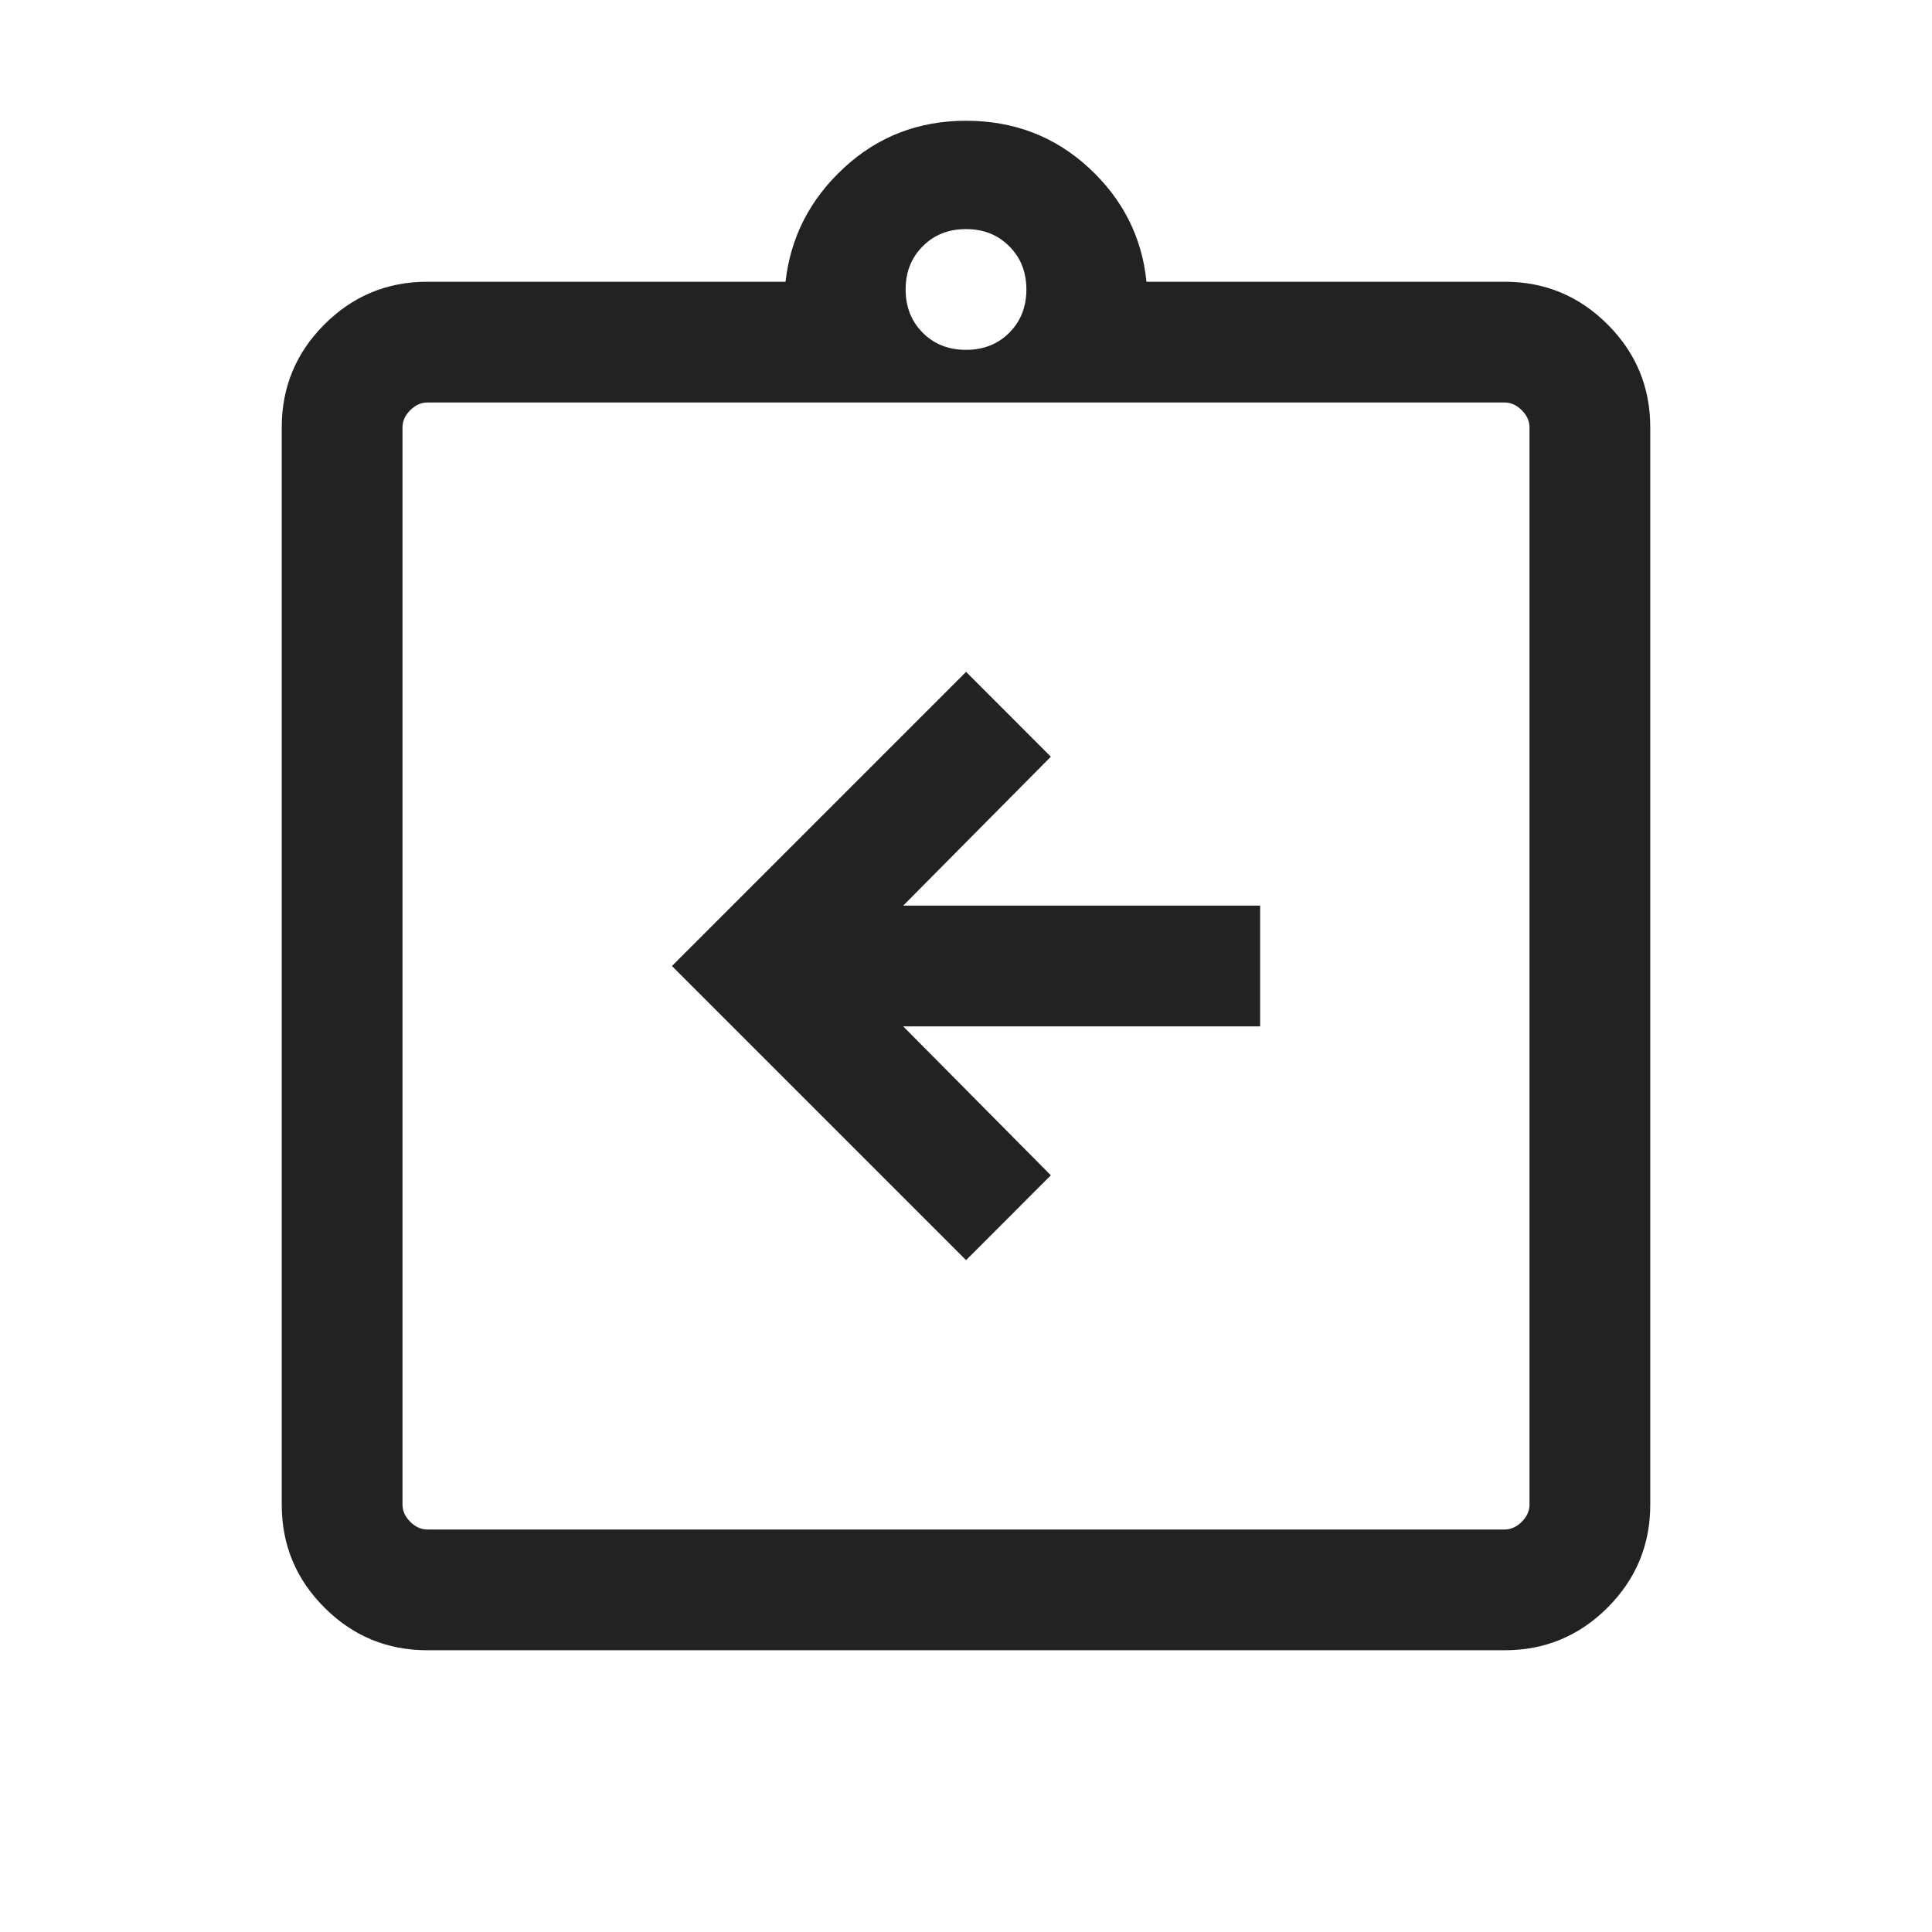
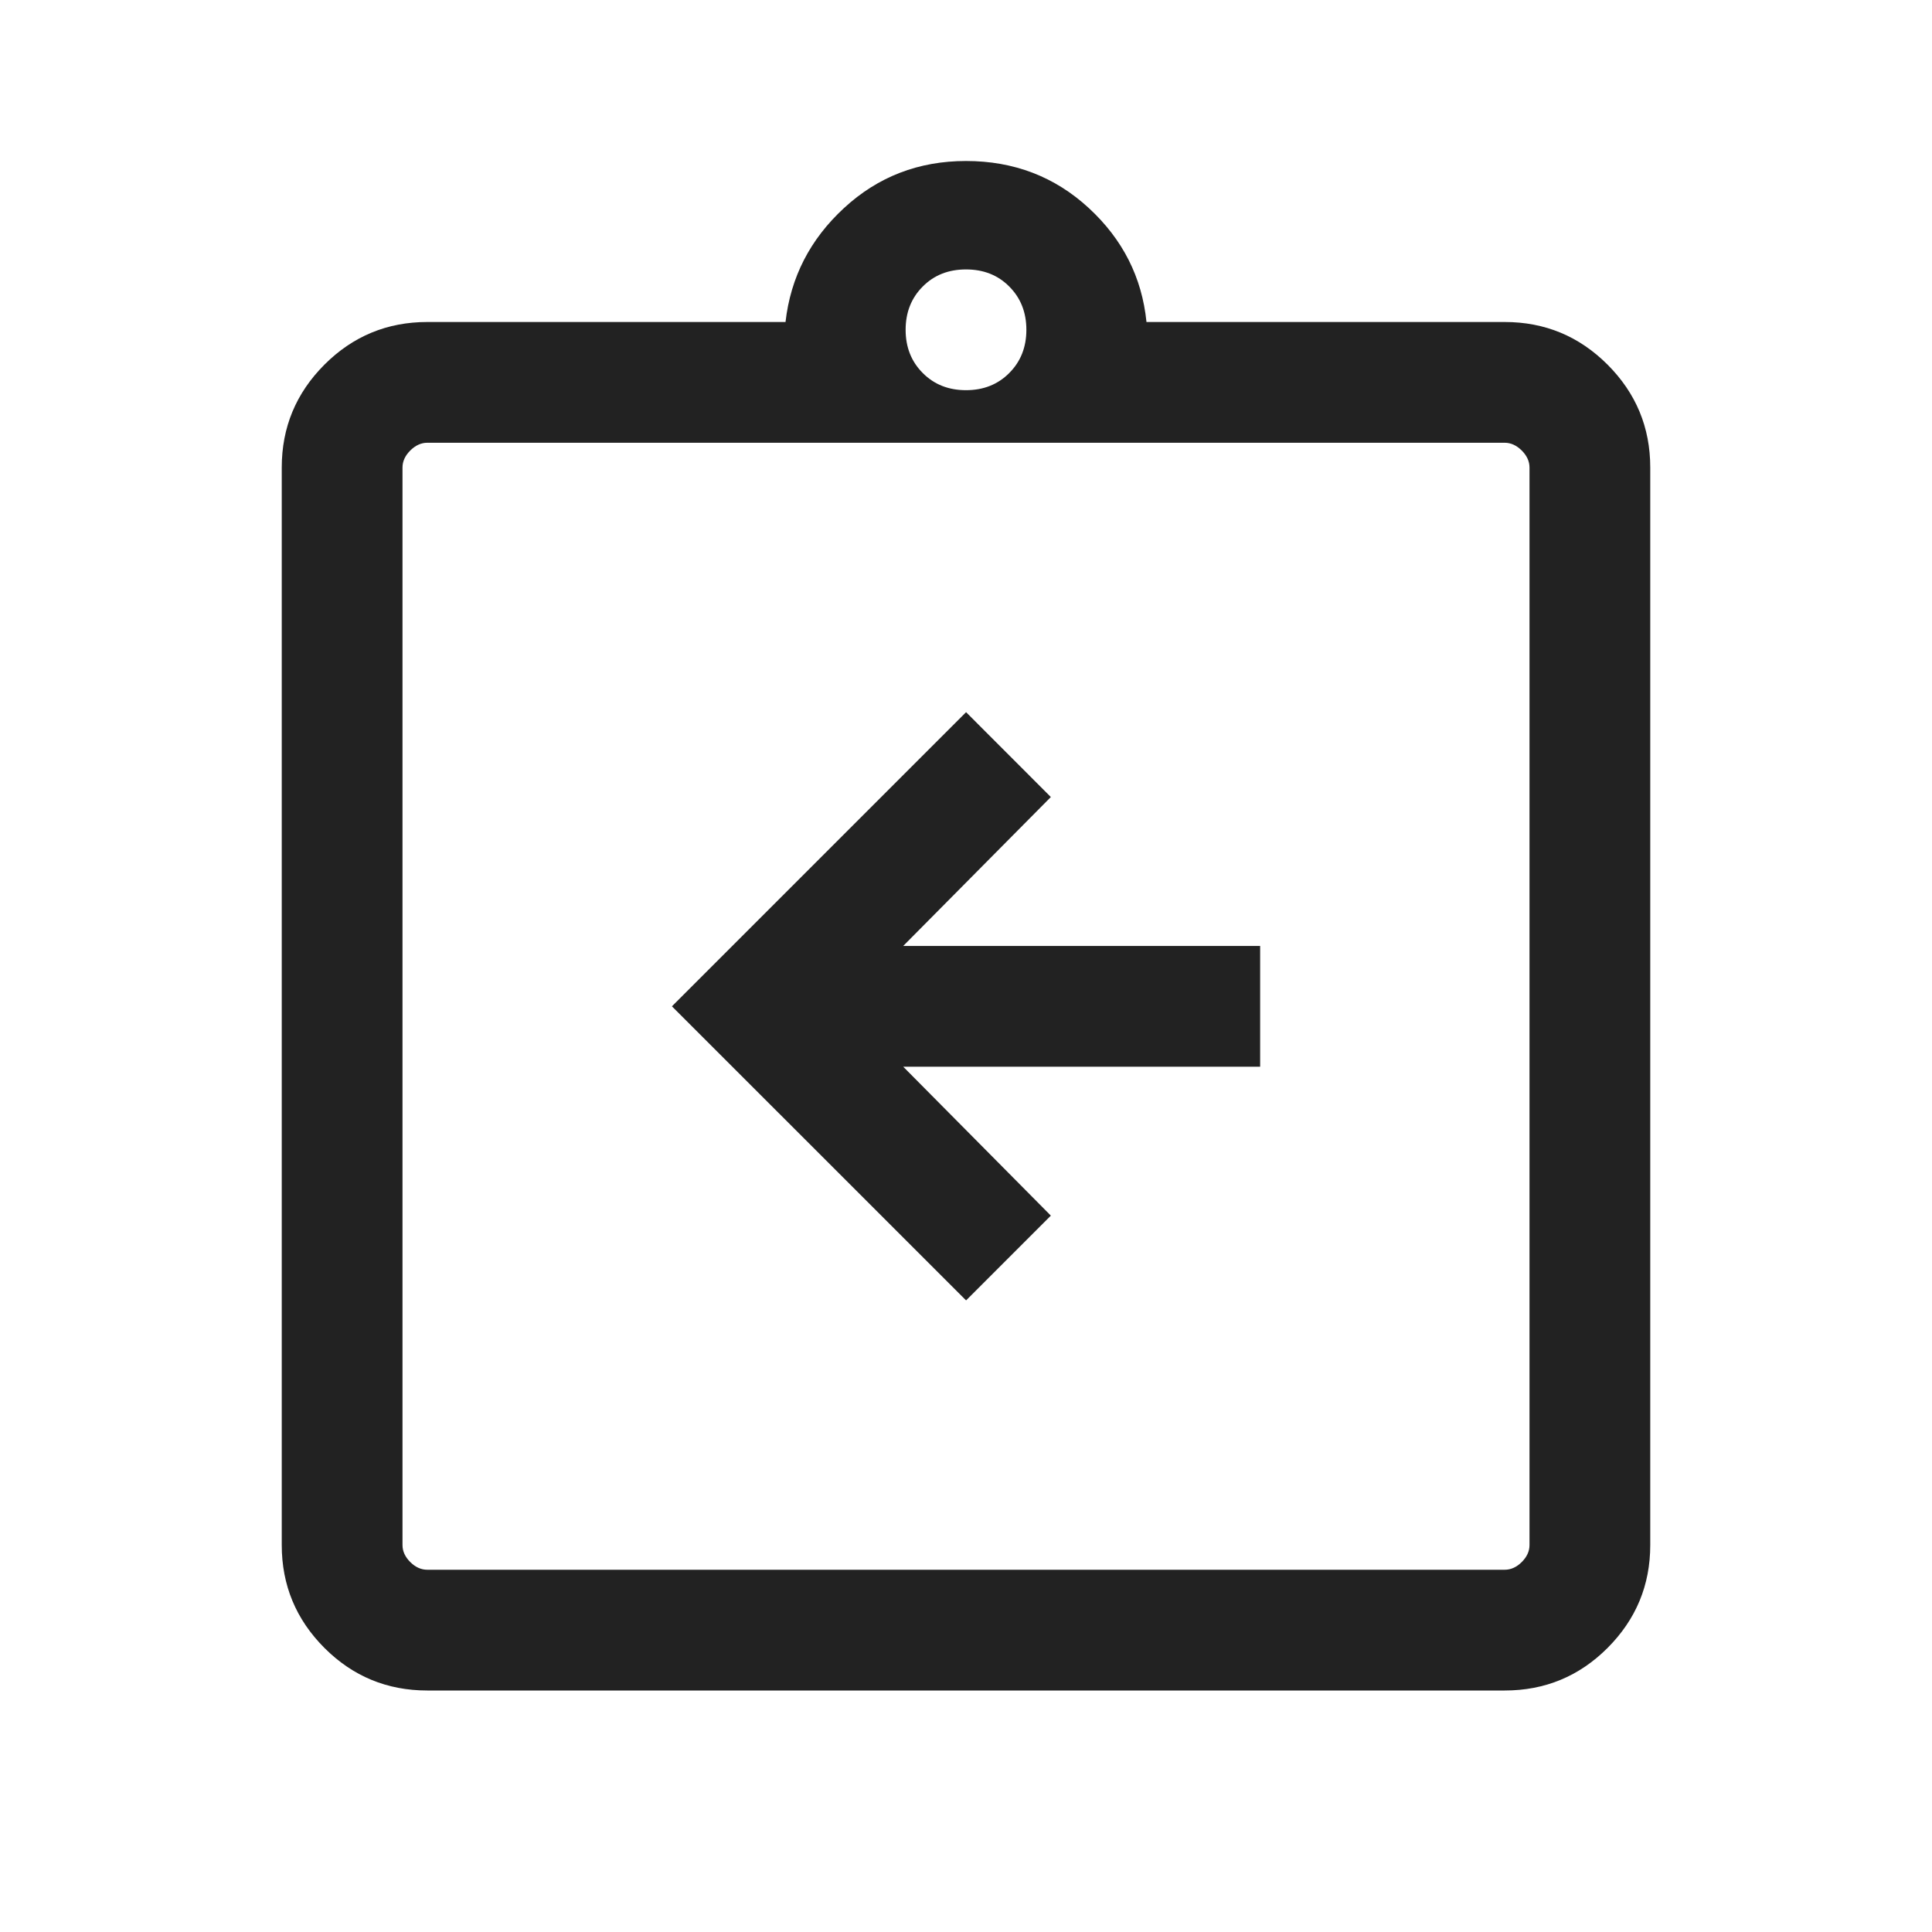
<svg xmlns="http://www.w3.org/2000/svg" width="24" height="24" viewBox="0 0 24 24" fill="none">
  <mask id="mask0_2568_27264" style="mask-type:alpha" maskUnits="userSpaceOnUse" x="0" y="0" width="24" height="24">
-     <rect width="24" height="24" fill="#D9D9D9" />
+     <rect y="0.5" width="24" height="24" fill="#D9D9D9" />
  </mask>
  <g mask="url(#mask0_2568_27264)">
-     <path d="M5.308 20.5C4.809 20.5 4.383 20.323 4.03 19.97C3.677 19.617 3.5 19.191 3.5 18.692V5.308C3.5 4.809 3.677 4.383 4.03 4.03C4.383 3.677 4.809 3.5 5.308 3.5H9.758C9.821 2.945 10.063 2.473 10.485 2.084C10.906 1.695 11.412 1.5 12 1.5C12.595 1.5 13.103 1.695 13.525 2.084C13.947 2.473 14.186 2.945 14.242 3.5H18.692C19.191 3.5 19.617 3.677 19.97 4.03C20.323 4.383 20.5 4.809 20.5 5.308V18.692C20.5 19.191 20.323 19.617 19.97 19.97C19.617 20.323 19.191 20.5 18.692 20.5H5.308ZM5.308 19H18.692C18.769 19 18.84 18.968 18.904 18.904C18.968 18.84 19 18.769 19 18.692V5.308C19 5.231 18.968 5.16 18.904 5.096C18.84 5.032 18.769 5 18.692 5H5.308C5.231 5 5.16 5.032 5.096 5.096C5.032 5.16 5 5.231 5 5.308V18.692C5 18.769 5.032 18.84 5.096 18.904C5.16 18.968 5.231 19 5.308 19ZM12 4.346C12.217 4.346 12.396 4.275 12.537 4.134C12.679 3.992 12.75 3.813 12.75 3.596C12.75 3.379 12.679 3.2 12.537 3.059C12.396 2.917 12.217 2.846 12 2.846C11.783 2.846 11.604 2.917 11.463 3.059C11.321 3.2 11.25 3.379 11.25 3.596C11.25 3.813 11.321 3.992 11.463 4.134C11.604 4.275 11.783 4.346 12 4.346Z" fill="#222222" />
-     <path d="M13.054 14.6L12.001 15.654L8.347 12L12.001 8.346L13.054 9.4L11.22 11.25H15.654V12.75H11.22L13.054 14.6Z" fill="#222222" />
+     <path d="M5.308 21C4.809 21 4.383 20.824 4.03 20.471C3.677 20.117 3.5 19.692 3.5 19.193V5.808C3.5 5.309 3.677 4.884 4.03 4.53C4.383 4.177 4.809 4 5.308 4H9.758C9.821 3.445 10.063 2.973 10.485 2.584C10.906 2.195 11.412 2 12 2C12.595 2 13.103 2.195 13.525 2.584C13.947 2.973 14.186 3.445 14.242 4H18.692C19.191 4 19.617 4.177 19.97 4.53C20.323 4.884 20.5 5.309 20.5 5.808V19.193C20.5 19.692 20.323 20.117 19.97 20.471C19.617 20.824 19.191 21 18.692 21H5.308ZM5.308 19.5H18.692C18.769 19.5 18.84 19.468 18.904 19.404C18.968 19.34 19 19.27 19 19.193V5.808C19 5.731 18.968 5.661 18.904 5.597C18.84 5.533 18.769 5.5 18.692 5.5H5.308C5.231 5.5 5.16 5.533 5.096 5.597C5.032 5.661 5 5.731 5 5.808V19.193C5 19.27 5.032 19.34 5.096 19.404C5.16 19.468 5.231 19.5 5.308 19.5ZM12 4.847C12.217 4.847 12.396 4.776 12.537 4.634C12.679 4.492 12.75 4.313 12.75 4.097C12.75 3.88 12.679 3.701 12.537 3.559C12.396 3.417 12.217 3.347 12 3.347C11.783 3.347 11.604 3.417 11.463 3.559C11.321 3.701 11.25 3.88 11.25 4.097C11.25 4.313 11.321 4.492 11.463 4.634C11.604 4.776 11.783 4.847 12 4.847Z" fill="#222222" />
+     <path d="M13.054 15.101L12.001 16.154L8.347 12.501L12.001 8.847L13.054 9.901L11.22 11.751H15.654V13.251H11.22L13.054 15.101Z" fill="#222222" />
  </g>
</svg>
